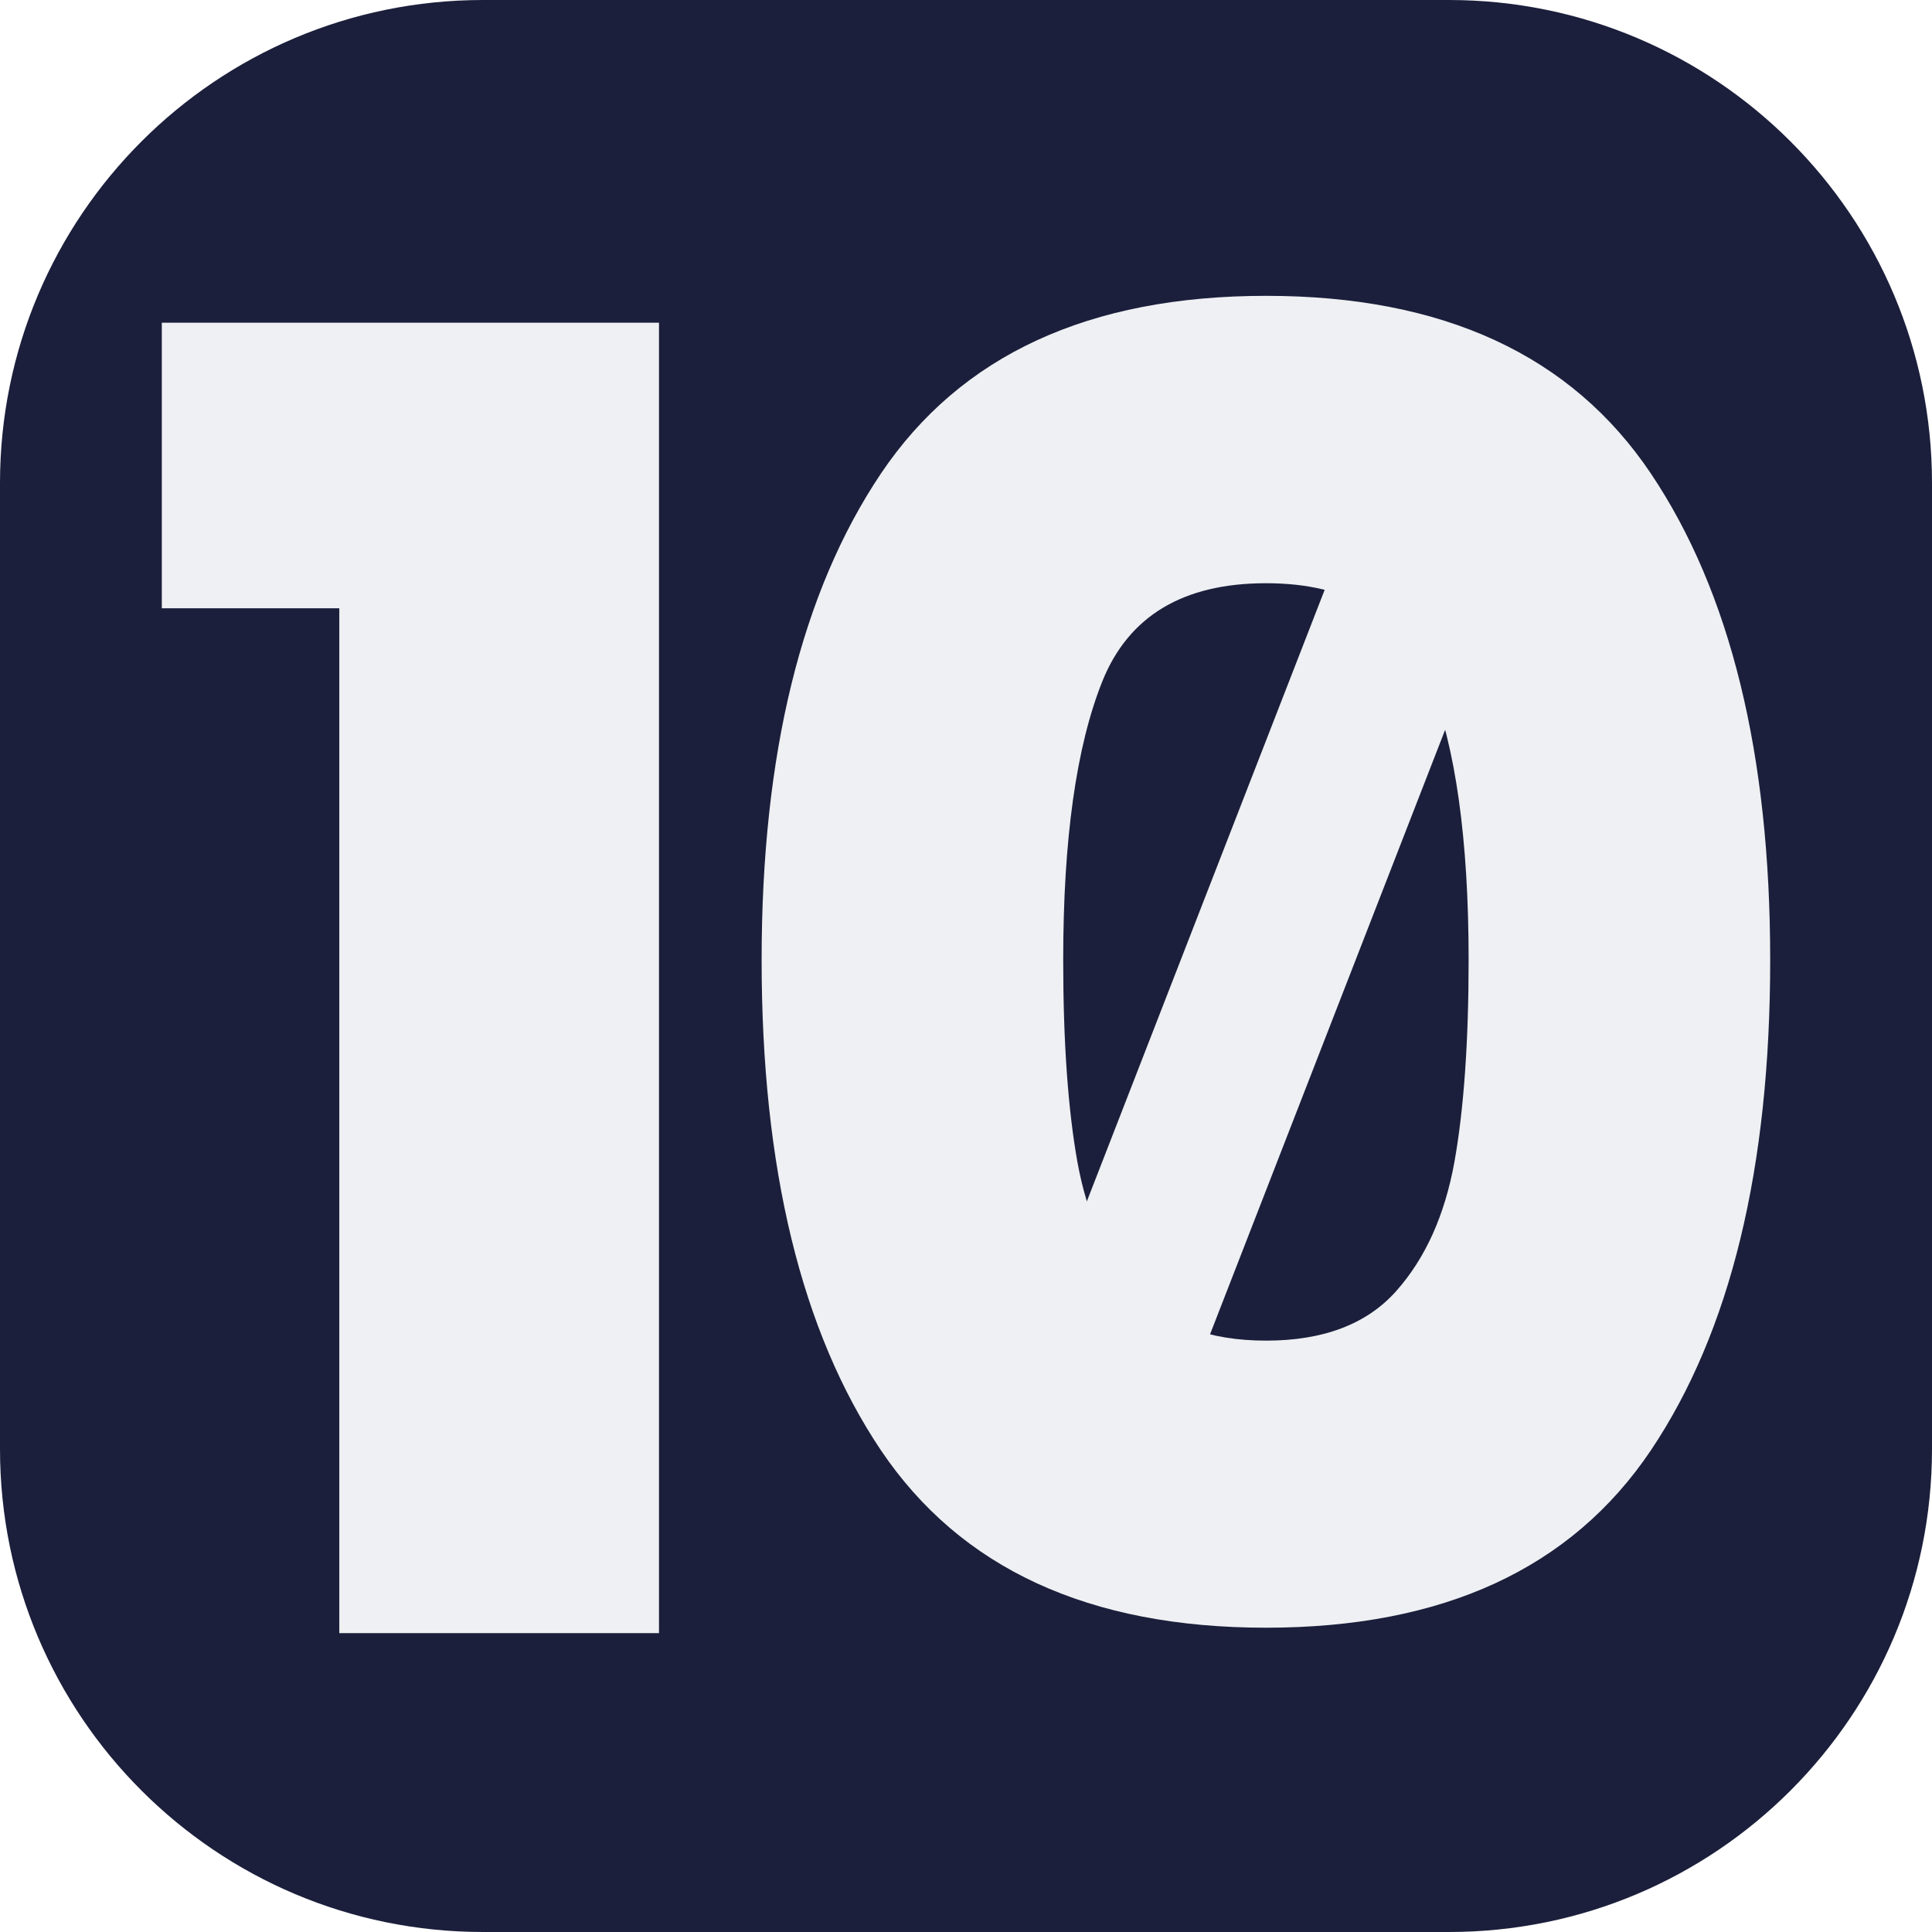
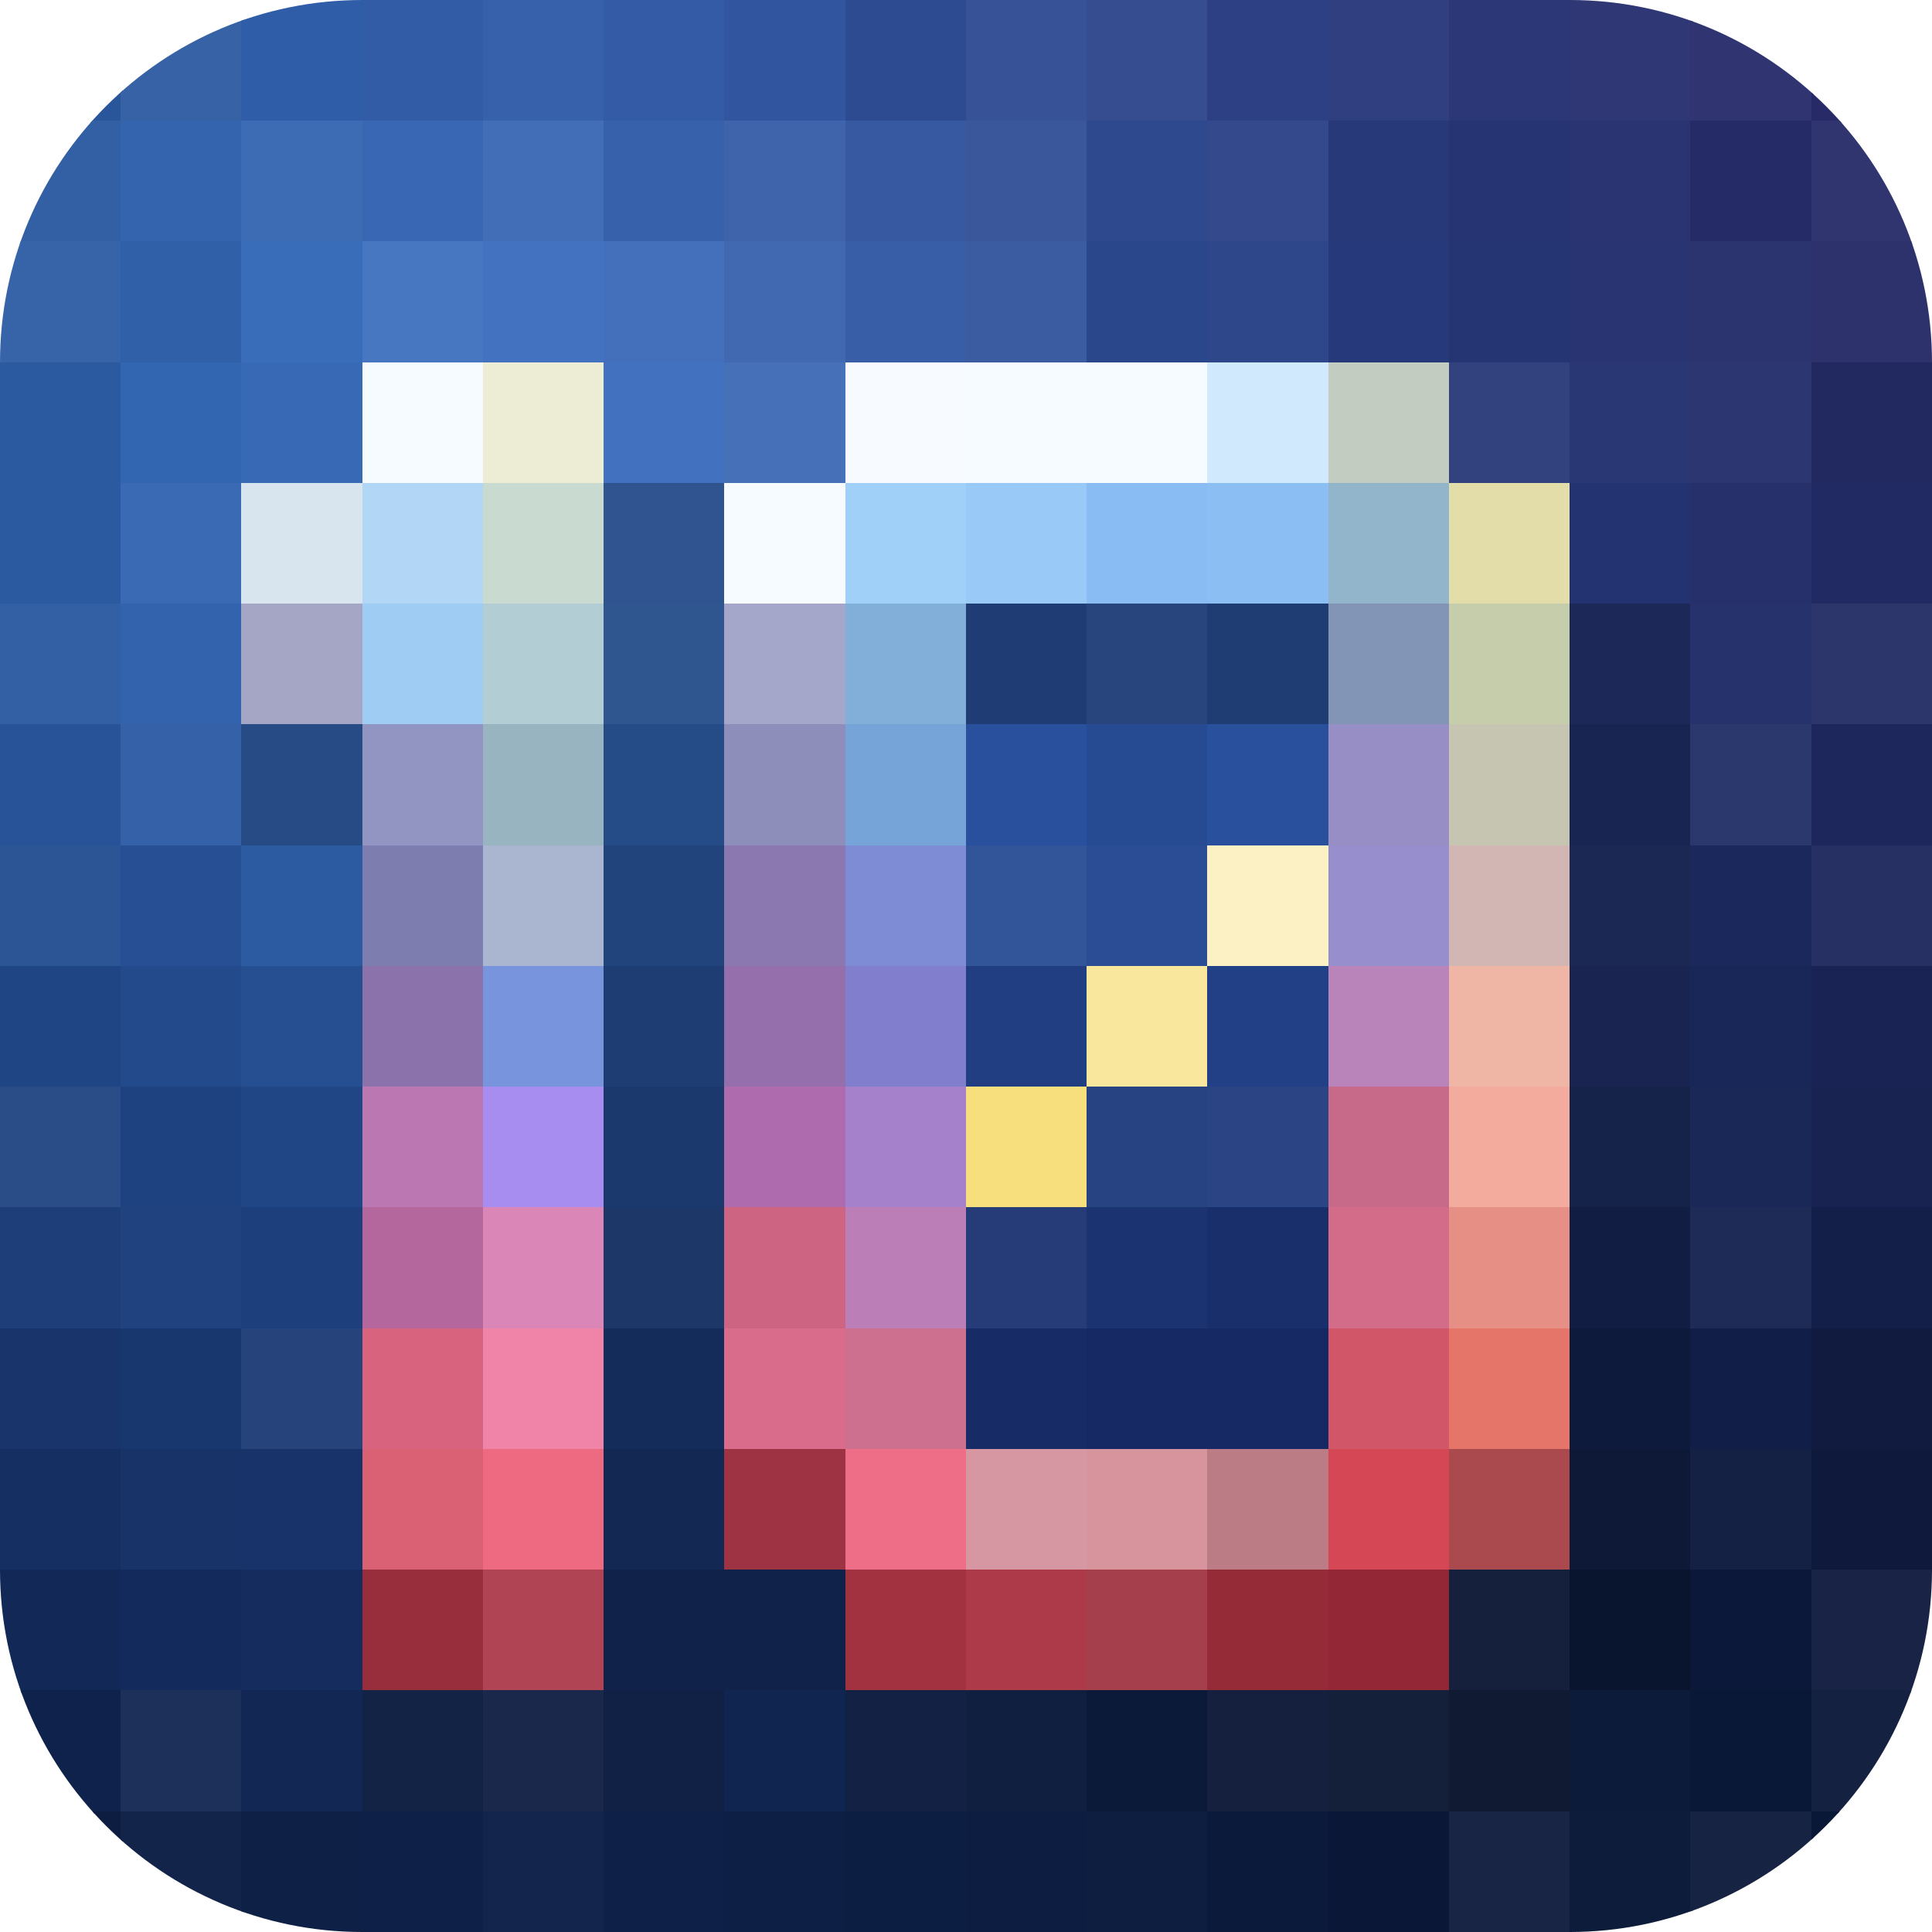
- <svg xmlns="http://www.w3.org/2000/svg" viewBox="0 0 64 64" role="img" aria-label="io">
-   <style>
-     .bg { fill: #1b1f3b; }
-     .ink { fill: #eef0f3; }
-     .slash { fill: none; stroke: #eef0f3; stroke-width: 5.4; }
-     @media (prefers-color-scheme: dark) {
-       .bg { fill: #ecedf5; }
-       .ink { fill: #10121c; }
-       .slash { stroke: #10121c; }
-     }
-   </style>
-   <rect class="bg" width="64" height="64" rx="16" />
-   <g transform="translate(0 1.3)">
-     <path class="ink" d="M5.36 18.85V9.39H21.83V52.8H11.24V18.85Z" />
-     <path class="ink" fill-rule="evenodd" d="M41.94 8.5Q50.74 8.5 54.69 14.39Q58.64 20.28 58.64 30.5Q58.64 40.85 54.69 46.74Q50.74 52.62 41.94 52.62Q33.14 52.62 29.18 46.74Q25.23 40.85 25.23 30.5Q25.23 20.28 29.18 14.39Q33.14 8.5 41.94 8.5ZM41.94 18.02Q37.83 18.02 36.52 21.26Q35.22 24.5 35.22 30.5Q35.22 34.55 35.69 37.19Q36.17 39.84 37.62 41.47Q39.08 43.11 41.94 43.11Q44.79 43.11 46.25 41.47Q47.7 39.84 48.18 37.19Q48.65 34.55 48.65 30.5Q48.65 24.5 47.35 21.26Q46.04 18.02 41.94 18.02Z" />
-     <path class="slash" d="M37.04 43.28L46.84 18.08" />
+ <svg xmlns="http://www.w3.org/2000/svg" viewBox="0 0 16 16" role="img" aria-label="io">
+   <clipPath id="r">
+     <rect width="16" height="16" rx="3" />
+   </clipPath>
+   <g clip-path="url(#r)" shape-rendering="crispEdges">
+     <rect x="0" y="0" width="1.02" height="1.02" fill="#29559b" />
+     <rect x="1" y="0" width="1.02" height="1.02" fill="#3762a6" />
+     <rect x="2" y="0" width="1.02" height="1.02" fill="#305da7" />
+     <rect x="3" y="0" width="1.02" height="1.02" fill="#325ca6" />
+     <rect x="4" y="0" width="1.02" height="1.02" fill="#3861ab" />
+     <rect x="5" y="0" width="1.02" height="1.02" fill="#345ba6" />
+     <rect x="6" y="0" width="1.02" height="1.02" fill="#31559f" />
+     <rect x="7" y="0" width="1.02" height="1.02" fill="#2d4b90" />
+     <rect x="8" y="0" width="1.02" height="1.02" fill="#375296" />
+     <rect x="9" y="0" width="1.02" height="1.02" fill="#364d8f" />
+     <rect x="10" y="0" width="1.02" height="1.02" fill="#2c4083" />
+     <rect x="11" y="0" width="1.02" height="1.02" fill="#303f7f" />
+     <rect x="12" y="0" width="1.02" height="1.02" fill="#2b3777" />
+     <rect x="13" y="0" width="1.02" height="1.02" fill="#2f3774" />
+     <rect x="14" y="0" width="1.02" height="1.02" fill="#303571" />
+     <rect x="15" y="0" width="1.02" height="1.02" fill="#272a66" />
+     <rect x="0" y="1" width="1.02" height="1.02" fill="#3360a4" />
+     <rect x="1" y="1" width="1.02" height="1.02" fill="#3464ad" />
+     <rect x="2" y="1" width="1.02" height="1.02" fill="#3e6cb4" />
+     <rect x="3" y="1" width="1.02" height="1.02" fill="#3967b4" />
+     <rect x="4" y="1" width="1.02" height="1.02" fill="#426db7" />
+     <rect x="5" y="1" width="1.02" height="1.02" fill="#3861ac" />
+     <rect x="6" y="1" width="1.02" height="1.02" fill="#3f64ac" />
+     <rect x="7" y="1" width="1.02" height="1.02" fill="#3659a1" />
+     <rect x="8" y="1" width="1.02" height="1.02" fill="#3a579c" />
+     <rect x="9" y="1" width="1.02" height="1.02" fill="#2e498e" />
+     <rect x="10" y="1" width="1.02" height="1.02" fill="#34498b" />
+     <rect x="11" y="1" width="1.02" height="1.02" fill="#273979" />
+     <rect x="12" y="1" width="1.02" height="1.02" fill="#263473" />
+     <rect x="13" y="1" width="1.02" height="1.02" fill="#2a3473" />
+     <rect x="14" y="1" width="1.02" height="1.02" fill="#252b67" />
+     <rect x="15" y="1" width="1.02" height="1.02" fill="#31356f" />
+     <rect x="0" y="2" width="1.02" height="1.02" fill="#3764a9" />
+     <rect x="1" y="2" width="1.02" height="1.02" fill="#3060a8" />
+     <rect x="2" y="2" width="1.02" height="1.02" fill="#3a6db9" />
+     <rect x="3" y="2" width="1.02" height="1.02" fill="#4877c2" />
+     <rect x="4" y="2" width="1.02" height="1.02" fill="#4372c0" />
+     <rect x="5" y="2" width="1.02" height="1.02" fill="#436fbb" />
+     <rect x="6" y="2" width="1.02" height="1.02" fill="#4169b2" />
+     <rect x="7" y="2" width="1.02" height="1.02" fill="#395ea8" />
+     <rect x="8" y="2" width="1.02" height="1.02" fill="#3b5ca1" />
+     <rect x="9" y="2" width="1.02" height="1.02" fill="#2b478c" />
+     <rect x="10" y="2" width="1.02" height="1.02" fill="#2e478a" />
+     <rect x="11" y="2" width="1.02" height="1.02" fill="#263a7b" />
+     <rect x="12" y="2" width="1.02" height="1.02" fill="#253472" />
+     <rect x="13" y="2" width="1.02" height="1.02" fill="#293573" />
+     <rect x="14" y="2" width="1.02" height="1.02" fill="#2c3470" />
+     <rect x="15" y="2" width="1.02" height="1.02" fill="#2d326c" />
+     <rect x="0" y="3" width="1.02" height="1.02" fill="#2c5aa1" />
+     <rect x="1" y="3" width="1.02" height="1.02" fill="#3366b1" />
+     <rect x="2" y="3" width="1.02" height="1.02" fill="#3869b4" />
+     <rect x="3" y="3" width="1.02" height="1.02" fill="#f5fbff" />
+     <rect x="4" y="3" width="1.02" height="1.02" fill="#ededd6" />
+     <rect x="5" y="3" width="1.02" height="1.02" fill="#4271c0" />
+     <rect x="6" y="3" width="1.02" height="1.02" fill="#4670b8" />
+     <rect x="7" y="3" width="1.02" height="1.02" fill="#f7fbff" />
+     <rect x="8" y="3" width="1.02" height="1.02" fill="#f5fbff" />
+     <rect x="9" y="3" width="1.02" height="1.02" fill="#f5fbff" />
+     <rect x="10" y="3" width="1.02" height="1.02" fill="#d1e9fd" />
+     <rect x="11" y="3" width="1.02" height="1.02" fill="#c2ccc0" />
+     <rect x="12" y="3" width="1.02" height="1.02" fill="#31427f" />
+     <rect x="13" y="3" width="1.02" height="1.02" fill="#293774" />
+     <rect x="14" y="3" width="1.02" height="1.02" fill="#2c3670" />
+     <rect x="15" y="3" width="1.02" height="1.02" fill="#222860" />
+     <rect x="0" y="4" width="1.02" height="1.02" fill="#2b5aa1" />
+     <rect x="1" y="4" width="1.02" height="1.02" fill="#3a6ab3" />
+     <rect x="2" y="4" width="1.02" height="1.02" fill="#d8e4ee" />
+     <rect x="3" y="4" width="1.02" height="1.02" fill="#b2d7f6" />
+     <rect x="4" y="4" width="1.02" height="1.02" fill="#c9dad0" />
+     <rect x="5" y="4" width="1.02" height="1.02" fill="#2f5490" />
+     <rect x="6" y="4" width="1.02" height="1.02" fill="#f5fbff" />
+     <rect x="7" y="4" width="1.02" height="1.02" fill="#a0cff8" />
+     <rect x="8" y="4" width="1.02" height="1.02" fill="#99caf7" />
+     <rect x="9" y="4" width="1.02" height="1.02" fill="#88bcf3" />
+     <rect x="10" y="4" width="1.02" height="1.02" fill="#8bbff4" />
+     <rect x="11" y="4" width="1.02" height="1.02" fill="#93b5cb" />
+     <rect x="12" y="4" width="1.02" height="1.02" fill="#e3dea9" />
+     <rect x="13" y="4" width="1.02" height="1.02" fill="#233270" />
+     <rect x="14" y="4" width="1.02" height="1.02" fill="#26316c" />
+     <rect x="15" y="4" width="1.02" height="1.02" fill="#222a63" />
+     <rect x="0" y="5" width="1.02" height="1.02" fill="#3360a5" />
+     <rect x="1" y="5" width="1.02" height="1.02" fill="#3363ac" />
+     <rect x="2" y="5" width="1.02" height="1.02" fill="#a5a5c6" />
+     <rect x="3" y="5" width="1.02" height="1.02" fill="#9fccf2" />
+     <rect x="4" y="5" width="1.02" height="1.02" fill="#b2cdd3" />
+     <rect x="5" y="5" width="1.02" height="1.02" fill="#305690" />
+     <rect x="6" y="5" width="1.02" height="1.02" fill="#a4a6ca" />
+     <rect x="7" y="5" width="1.02" height="1.02" fill="#82aeda" />
+     <rect x="8" y="5" width="1.02" height="1.02" fill="#1f3c74" />
+     <rect x="9" y="5" width="1.02" height="1.02" fill="#28457d" />
+     <rect x="10" y="5" width="1.02" height="1.02" fill="#1f3c73" />
+     <rect x="11" y="5" width="1.02" height="1.02" fill="#8395b7" />
+     <rect x="12" y="5" width="1.02" height="1.02" fill="#c6cdab" />
+     <rect x="13" y="5" width="1.02" height="1.02" fill="#1c2857" />
+     <rect x="14" y="5" width="1.02" height="1.02" fill="#26326b" />
+     <rect x="15" y="5" width="1.02" height="1.02" fill="#2d366a" />
+     <rect x="0" y="6" width="1.02" height="1.02" fill="#285398" />
+     <rect x="1" y="6" width="1.02" height="1.02" fill="#3461a7" />
+     <rect x="2" y="6" width="1.02" height="1.02" fill="#274b85" />
+     <rect x="3" y="6" width="1.02" height="1.02" fill="#9294c1" />
+     <rect x="4" y="6" width="1.02" height="1.02" fill="#97b4c0" />
+     <rect x="5" y="6" width="1.02" height="1.02" fill="#264c87" />
+     <rect x="6" y="6" width="1.02" height="1.02" fill="#8d8eba" />
+     <rect x="7" y="6" width="1.02" height="1.02" fill="#77a4d8" />
+     <rect x="8" y="6" width="1.02" height="1.02" fill="#29509c" />
+     <rect x="9" y="6" width="1.02" height="1.02" fill="#274b93" />
+     <rect x="10" y="6" width="1.02" height="1.02" fill="#29509d" />
+     <rect x="11" y="6" width="1.02" height="1.02" fill="#978ec5" />
+     <rect x="12" y="6" width="1.02" height="1.02" fill="#c5c5b2" />
+     <rect x="13" y="6" width="1.02" height="1.02" fill="#182552" />
+     <rect x="14" y="6" width="1.02" height="1.02" fill="#2b386d" />
+     <rect x="15" y="6" width="1.02" height="1.02" fill="#1e275c" />
+     <rect x="0" y="7" width="1.02" height="1.02" fill="#2c5596" />
+     <rect x="1" y="7" width="1.02" height="1.02" fill="#265093" />
+     <rect x="2" y="7" width="1.02" height="1.02" fill="#2d5ba2" />
+     <rect x="3" y="7" width="1.02" height="1.02" fill="#7d7daf" />
+     <rect x="4" y="7" width="1.02" height="1.02" fill="#aab6cf" />
+     <rect x="5" y="7" width="1.02" height="1.02" fill="#22447c" />
+     <rect x="6" y="7" width="1.02" height="1.02" fill="#8c78b1" />
+     <rect x="7" y="7" width="1.02" height="1.02" fill="#7e8cd5" />
+     <rect x="8" y="7" width="1.02" height="1.02" fill="#325499" />
+     <rect x="9" y="7" width="1.02" height="1.02" fill="#2b4d95" />
+     <rect x="10" y="7" width="1.02" height="1.02" fill="#fbf1c4" />
+     <rect x="11" y="7" width="1.02" height="1.02" fill="#978fcd" />
+     <rect x="12" y="7" width="1.02" height="1.02" fill="#d2b6b4" />
+     <rect x="13" y="7" width="1.02" height="1.02" fill="#1b2853" />
+     <rect x="14" y="7" width="1.02" height="1.02" fill="#1b285c" />
+     <rect x="15" y="7" width="1.02" height="1.02" fill="#263062" />
+     <rect x="0" y="8" width="1.02" height="1.02" fill="#204584" />
+     <rect x="1" y="8" width="1.02" height="1.02" fill="#234b8c" />
+     <rect x="2" y="8" width="1.02" height="1.02" fill="#254f91" />
+     <rect x="3" y="8" width="1.02" height="1.02" fill="#8b72aa" />
+     <rect x="4" y="8" width="1.02" height="1.02" fill="#7794dd" />
+     <rect x="5" y="8" width="1.02" height="1.02" fill="#1e3e73" />
+     <rect x="6" y="8" width="1.02" height="1.02" fill="#956fac" />
+     <rect x="7" y="8" width="1.02" height="1.02" fill="#807ecd" />
+     <rect x="8" y="8" width="1.02" height="1.02" fill="#203e81" />
+     <rect x="9" y="8" width="1.02" height="1.02" fill="#f8e79d" />
+     <rect x="10" y="8" width="1.02" height="1.02" fill="#214086" />
+     <rect x="11" y="8" width="1.02" height="1.02" fill="#b984b9" />
+     <rect x="12" y="8" width="1.02" height="1.02" fill="#efb5a5" />
+     <rect x="13" y="8" width="1.02" height="1.02" fill="#192550" />
+     <rect x="14" y="8" width="1.02" height="1.02" fill="#192758" />
+     <rect x="15" y="8" width="1.02" height="1.02" fill="#192454" />
+     <rect x="0" y="9" width="1.02" height="1.02" fill="#2a4c87" />
+     <rect x="1" y="9" width="1.02" height="1.02" fill="#1e4280" />
+     <rect x="2" y="9" width="1.02" height="1.02" fill="#204685" />
+     <rect x="3" y="9" width="1.02" height="1.02" fill="#bb77b1" />
+     <rect x="4" y="9" width="1.02" height="1.02" fill="#a88df0" />
+     <rect x="5" y="9" width="1.02" height="1.02" fill="#1b396d" />
+     <rect x="6" y="9" width="1.02" height="1.02" fill="#ae6bad" />
+     <rect x="7" y="9" width="1.02" height="1.02" fill="#a581cb" />
+     <rect x="8" y="9" width="1.02" height="1.02" fill="#f6df7c" />
+     <rect x="9" y="9" width="1.02" height="1.02" fill="#284382" />
+     <rect x="10" y="9" width="1.02" height="1.02" fill="#2b4584" />
+     <rect x="11" y="9" width="1.02" height="1.02" fill="#c76a89" />
+     <rect x="12" y="9" width="1.02" height="1.02" fill="#f2ab9c" />
+     <rect x="13" y="9" width="1.02" height="1.02" fill="#15224a" />
+     <rect x="14" y="9" width="1.02" height="1.02" fill="#1a2858" />
+     <rect x="15" y="9" width="1.02" height="1.02" fill="#182351" />
+     <rect x="0" y="10" width="1.02" height="1.02" fill="#1e3e79" />
+     <rect x="1" y="10" width="1.02" height="1.02" fill="#20427e" />
+     <rect x="2" y="10" width="1.02" height="1.02" fill="#1d407d" />
+     <rect x="3" y="10" width="1.02" height="1.02" fill="#b3679d" />
+     <rect x="4" y="10" width="1.02" height="1.02" fill="#da86b7" />
+     <rect x="5" y="10" width="1.02" height="1.02" fill="#1d3868" />
+     <rect x="6" y="10" width="1.02" height="1.02" fill="#cd6481" />
+     <rect x="7" y="10" width="1.02" height="1.02" fill="#bc7eb6" />
+     <rect x="8" y="10" width="1.02" height="1.02" fill="#263c78" />
+     <rect x="9" y="10" width="1.02" height="1.02" fill="#1c3372" />
+     <rect x="10" y="10" width="1.02" height="1.02" fill="#192f6b" />
+     <rect x="11" y="10" width="1.02" height="1.02" fill="#d36c88" />
+     <rect x="12" y="10" width="1.02" height="1.02" fill="#e69085" />
+     <rect x="13" y="10" width="1.02" height="1.02" fill="#111d43" />
+     <rect x="14" y="10" width="1.02" height="1.02" fill="#1e2b56" />
+     <rect x="15" y="10" width="1.02" height="1.02" fill="#141f49" />
+     <rect x="0" y="11" width="1.02" height="1.02" fill="#18346a" />
+     <rect x="1" y="11" width="1.02" height="1.02" fill="#19376f" />
+     <rect x="2" y="11" width="1.02" height="1.02" fill="#26447b" />
+     <rect x="3" y="11" width="1.02" height="1.02" fill="#d7637e" />
+     <rect x="4" y="11" width="1.02" height="1.02" fill="#ef84a8" />
+     <rect x="5" y="11" width="1.02" height="1.02" fill="#142c59" />
+     <rect x="6" y="11" width="1.02" height="1.02" fill="#d96c8b" />
+     <rect x="7" y="11" width="1.02" height="1.02" fill="#cd7090" />
+     <rect x="8" y="11" width="1.02" height="1.02" fill="#172b67" />
+     <rect x="9" y="11" width="1.02" height="1.02" fill="#162965" />
+     <rect x="10" y="11" width="1.02" height="1.02" fill="#162964" />
+     <rect x="11" y="11" width="1.02" height="1.02" fill="#d15768" />
+     <rect x="12" y="11" width="1.02" height="1.02" fill="#e67569" />
+     <rect x="13" y="11" width="1.02" height="1.02" fill="#0e1a3b" />
+     <rect x="14" y="11" width="1.02" height="1.02" fill="#111e47" />
+     <rect x="15" y="11" width="1.02" height="1.02" fill="#111b40" />
+     <rect x="0" y="12" width="1.02" height="1.02" fill="#152f62" />
+     <rect x="1" y="12" width="1.02" height="1.02" fill="#183368" />
+     <rect x="2" y="12" width="1.02" height="1.02" fill="#173369" />
+     <rect x="3" y="12" width="1.02" height="1.02" fill="#da6073" />
+     <rect x="4" y="12" width="1.02" height="1.02" fill="#ed6a80" />
+     <rect x="5" y="12" width="1.02" height="1.02" fill="#132954" />
+     <rect x="6" y="12" width="1.02" height="1.02" fill="#9d3343" />
+     <rect x="7" y="12" width="1.02" height="1.02" fill="#ed6e86" />
+     <rect x="8" y="12" width="1.02" height="1.02" fill="#d696a2" />
+     <rect x="9" y="12" width="1.02" height="1.02" fill="#d8949d" />
+     <rect x="10" y="12" width="1.02" height="1.02" fill="#bc7c85" />
+     <rect x="11" y="12" width="1.02" height="1.02" fill="#d64756" />
+     <rect x="12" y="12" width="1.02" height="1.02" fill="#aa4a4e" />
+     <rect x="13" y="12" width="1.02" height="1.02" fill="#0e1938" />
+     <rect x="14" y="12" width="1.02" height="1.02" fill="#152144" />
+     <rect x="15" y="12" width="1.02" height="1.02" fill="#0f193c" />
+     <rect x="0" y="13" width="1.02" height="1.02" fill="#122857" />
+     <rect x="1" y="13" width="1.02" height="1.02" fill="#132b5c" />
+     <rect x="2" y="13" width="1.02" height="1.02" fill="#142c5e" />
+     <rect x="3" y="13" width="1.02" height="1.02" fill="#982d3b" />
+     <rect x="4" y="13" width="1.02" height="1.02" fill="#b04455" />
+     <rect x="5" y="13" width="1.02" height="1.02" fill="#102249" />
+     <rect x="6" y="13" width="1.02" height="1.02" fill="#10224a" />
+     <rect x="7" y="13" width="1.02" height="1.02" fill="#a23240" />
+     <rect x="8" y="13" width="1.02" height="1.02" fill="#ac3a49" />
+     <rect x="9" y="13" width="1.02" height="1.02" fill="#a63f4c" />
+     <rect x="10" y="13" width="1.02" height="1.02" fill="#962b38" />
+     <rect x="11" y="13" width="1.02" height="1.02" fill="#932735" />
+     <rect x="12" y="13" width="1.02" height="1.02" fill="#15203c" />
+     <rect x="13" y="13" width="1.02" height="1.02" fill="#09142e" />
+     <rect x="14" y="13" width="1.02" height="1.02" fill="#0c1839" />
+     <rect x="15" y="13" width="1.02" height="1.02" fill="#182345" />
+     <rect x="0" y="14" width="1.02" height="1.02" fill="#0f224b" />
+     <rect x="1" y="14" width="1.02" height="1.02" fill="#1c3059" />
+     <rect x="2" y="14" width="1.02" height="1.02" fill="#122754" />
+     <rect x="3" y="14" width="1.02" height="1.02" fill="#132346" />
+     <rect x="4" y="14" width="1.02" height="1.02" fill="#19284b" />
+     <rect x="5" y="14" width="1.02" height="1.02" fill="#112145" />
+     <rect x="6" y="14" width="1.02" height="1.02" fill="#112551" />
+     <rect x="7" y="14" width="1.02" height="1.02" fill="#132244" />
+     <rect x="8" y="14" width="1.02" height="1.02" fill="#101f40" />
+     <rect x="9" y="14" width="1.02" height="1.02" fill="#0c1a3a" />
+     <rect x="10" y="14" width="1.02" height="1.02" fill="#14203e" />
+     <rect x="11" y="14" width="1.02" height="1.02" fill="#141f3a" />
+     <rect x="12" y="14" width="1.02" height="1.02" fill="#101a33" />
+     <rect x="13" y="14" width="1.02" height="1.02" fill="#0d1b3a" />
+     <rect x="14" y="14" width="1.02" height="1.02" fill="#0a1838" />
+     <rect x="15" y="14" width="1.02" height="1.02" fill="#142141" />
+     <rect x="0" y="15" width="1.02" height="1.02" fill="#0d1d42" />
+     <rect x="1" y="15" width="1.02" height="1.02" fill="#13244a" />
+     <rect x="2" y="15" width="1.02" height="1.02" fill="#0e2046" />
+     <rect x="3" y="15" width="1.02" height="1.02" fill="#0e2048" />
+     <rect x="4" y="15" width="1.02" height="1.02" fill="#13254d" />
+     <rect x="5" y="15" width="1.02" height="1.02" fill="#0e2048" />
+     <rect x="6" y="15" width="1.02" height="1.02" fill="#0e1f46" />
+     <rect x="7" y="15" width="1.02" height="1.02" fill="#0d1e43" />
+     <rect x="8" y="15" width="1.02" height="1.02" fill="#0c1d41" />
+     <rect x="9" y="15" width="1.02" height="1.02" fill="#0e1e41" />
+     <rect x="10" y="15" width="1.02" height="1.02" fill="#0b193a" />
+     <rect x="11" y="15" width="1.02" height="1.02" fill="#0a1737" />
+     <rect x="12" y="15" width="1.02" height="1.02" fill="#182544" />
+     <rect x="13" y="15" width="1.02" height="1.02" fill="#0e1c3b" />
+     <rect x="14" y="15" width="1.02" height="1.02" fill="#162342" />
+     <rect x="15" y="15" width="1.02" height="1.02" fill="#0a1838" />
  </g>
</svg>
